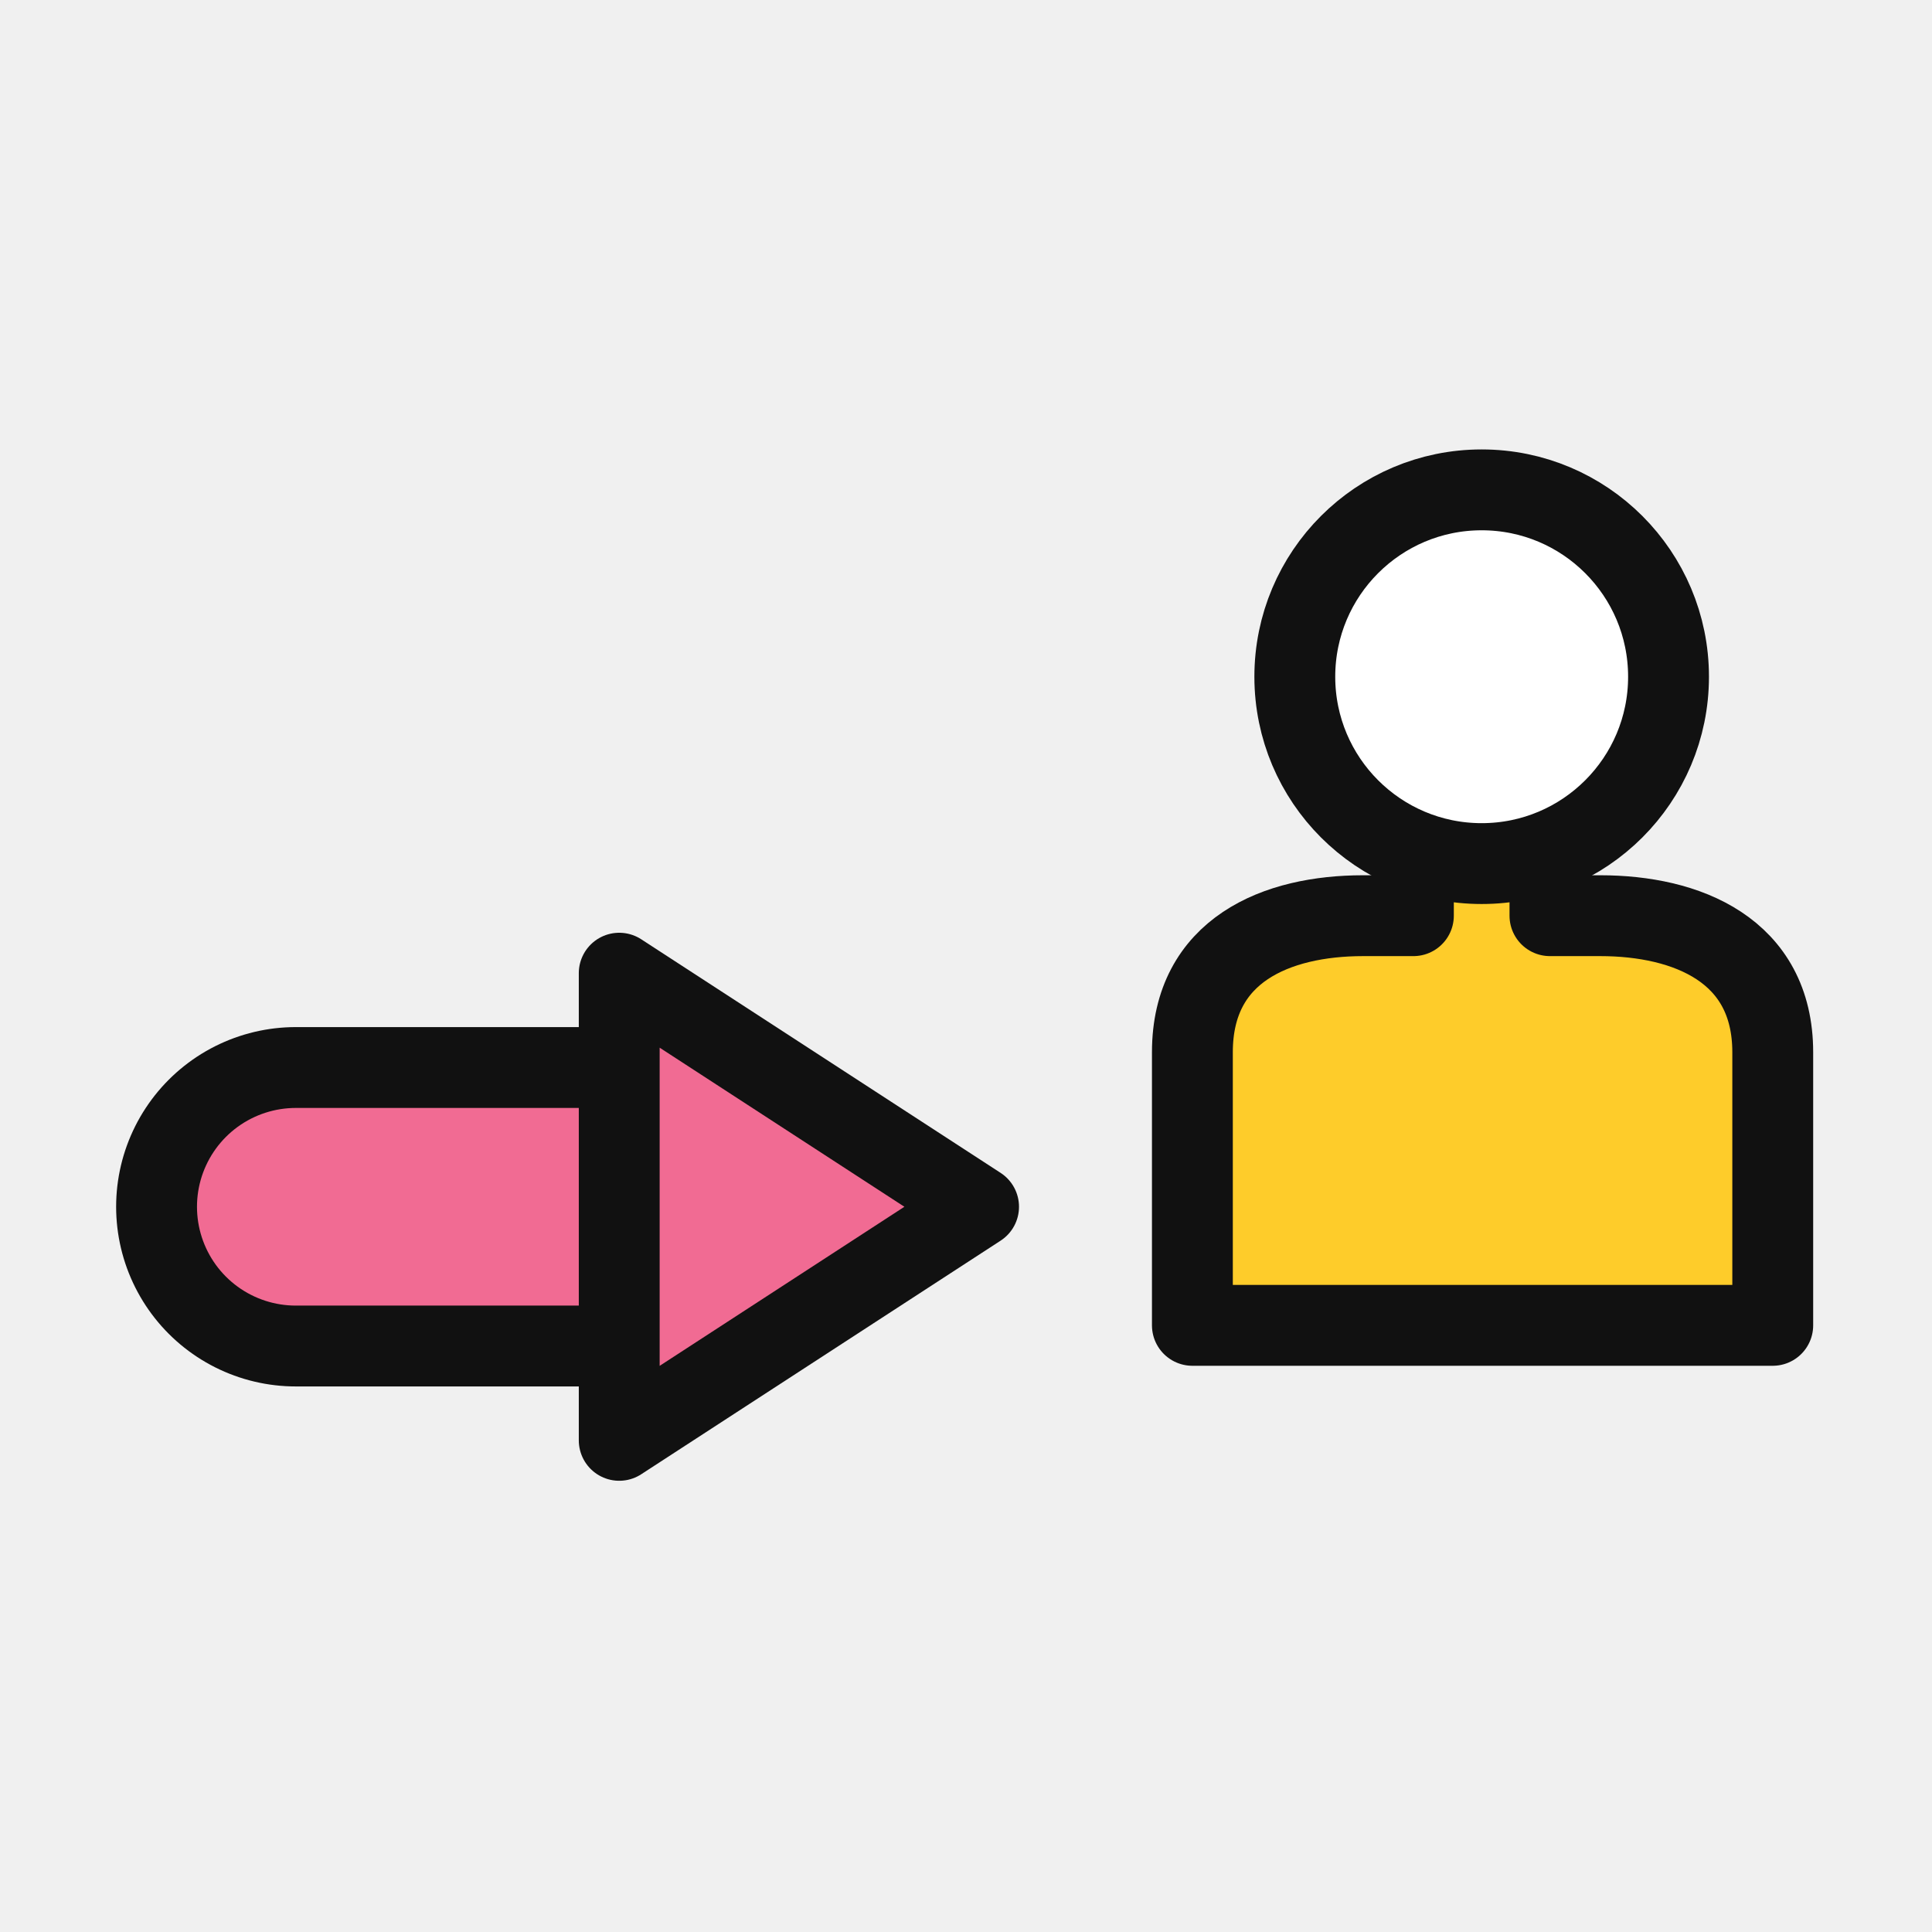
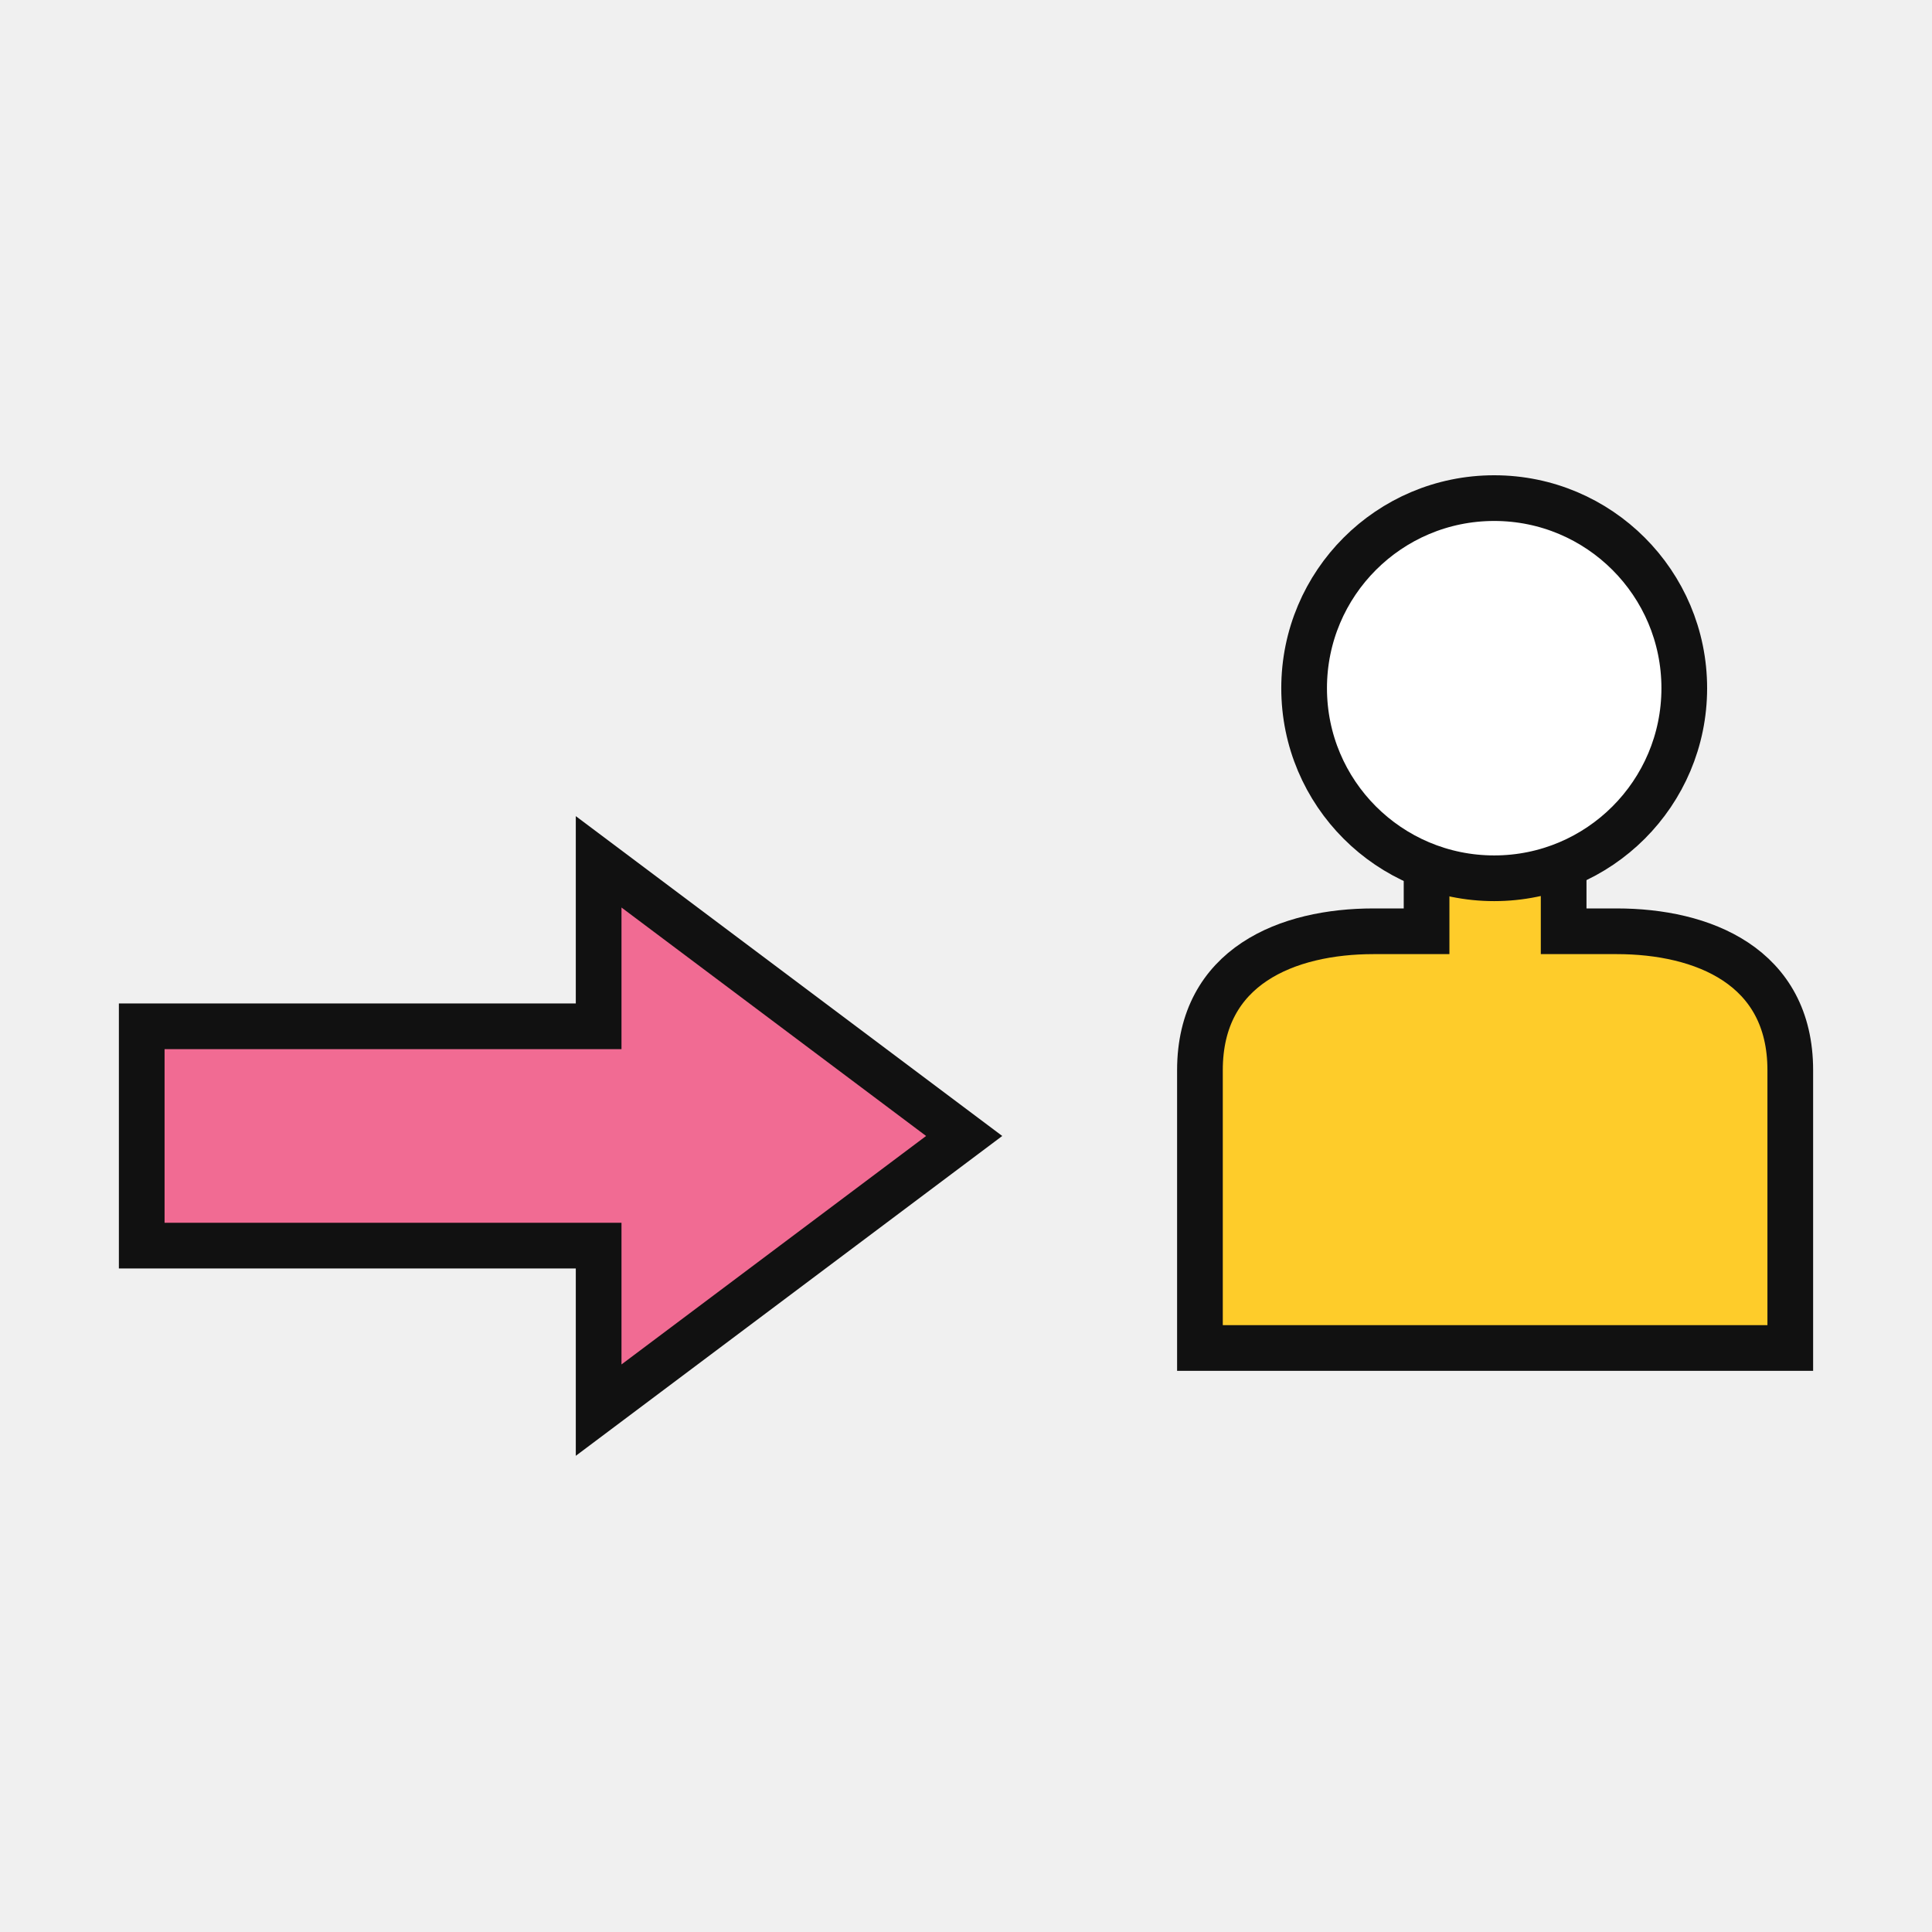
<svg xmlns="http://www.w3.org/2000/svg" viewBox="0 0 100 100" role="img" aria-label="for">
-   <g transform="translate(50 50) scale(0.930) translate(-49.30 -48.60)" stroke="#111111" stroke-width="4.5" stroke-linejoin="round" stroke-linecap="round">
-     <path d="M12,62 L34,62" fill="none" stroke="#111111" stroke-width="20.0" />
-     <path d="M12,62 L34,62" fill="none" stroke="#f16b93" stroke-width="11" />
-     <polygon points="50.0,62.0 30.0,75.0 30.0,49.0" fill="#f16b93" />
-     <path d="M61.9,68.6 L61.9,53.4 C61.9,47.7 66.6,45.8 71.4,45.8 L74.2,45.8 L74.2,40.1 L81.8,40.1 L81.8,45.8 L84.6,45.8 C89.4,45.8 94.2,47.7 94.2,53.4 L94.2,68.6 Z" fill="#fecc2a" />
-     <circle cx="78" cy="32.5" r="10.4" fill="#ffffff" />
+   <g transform="translate(50 50) scale(0.946) translate(-49.10 -47.70)" stroke="#111111" stroke-width="2.5" stroke-linejoin="miter" stroke-linecap="butt">
+     <polygon points="4,51 29,51 29,42 49,57 29,72 29,63 4,63" fill="#f16b93" />
+     <path d="M61.9,68.6 L61.9,53.4 C61.9,47.7 66.7,45.8 71.4,45.8 L74.3,45.8 L74.3,40.1 L81.8,40.1 L81.8,45.8 L84.7,45.8 C89.4,45.8 94.2,47.7 94.2,53.4 L94.2,68.6 Z" fill="#fecc2a" />
+     <circle cx="78.0" cy="32.5" r="10.4" fill="#ffffff" />
  </g>
</svg>
